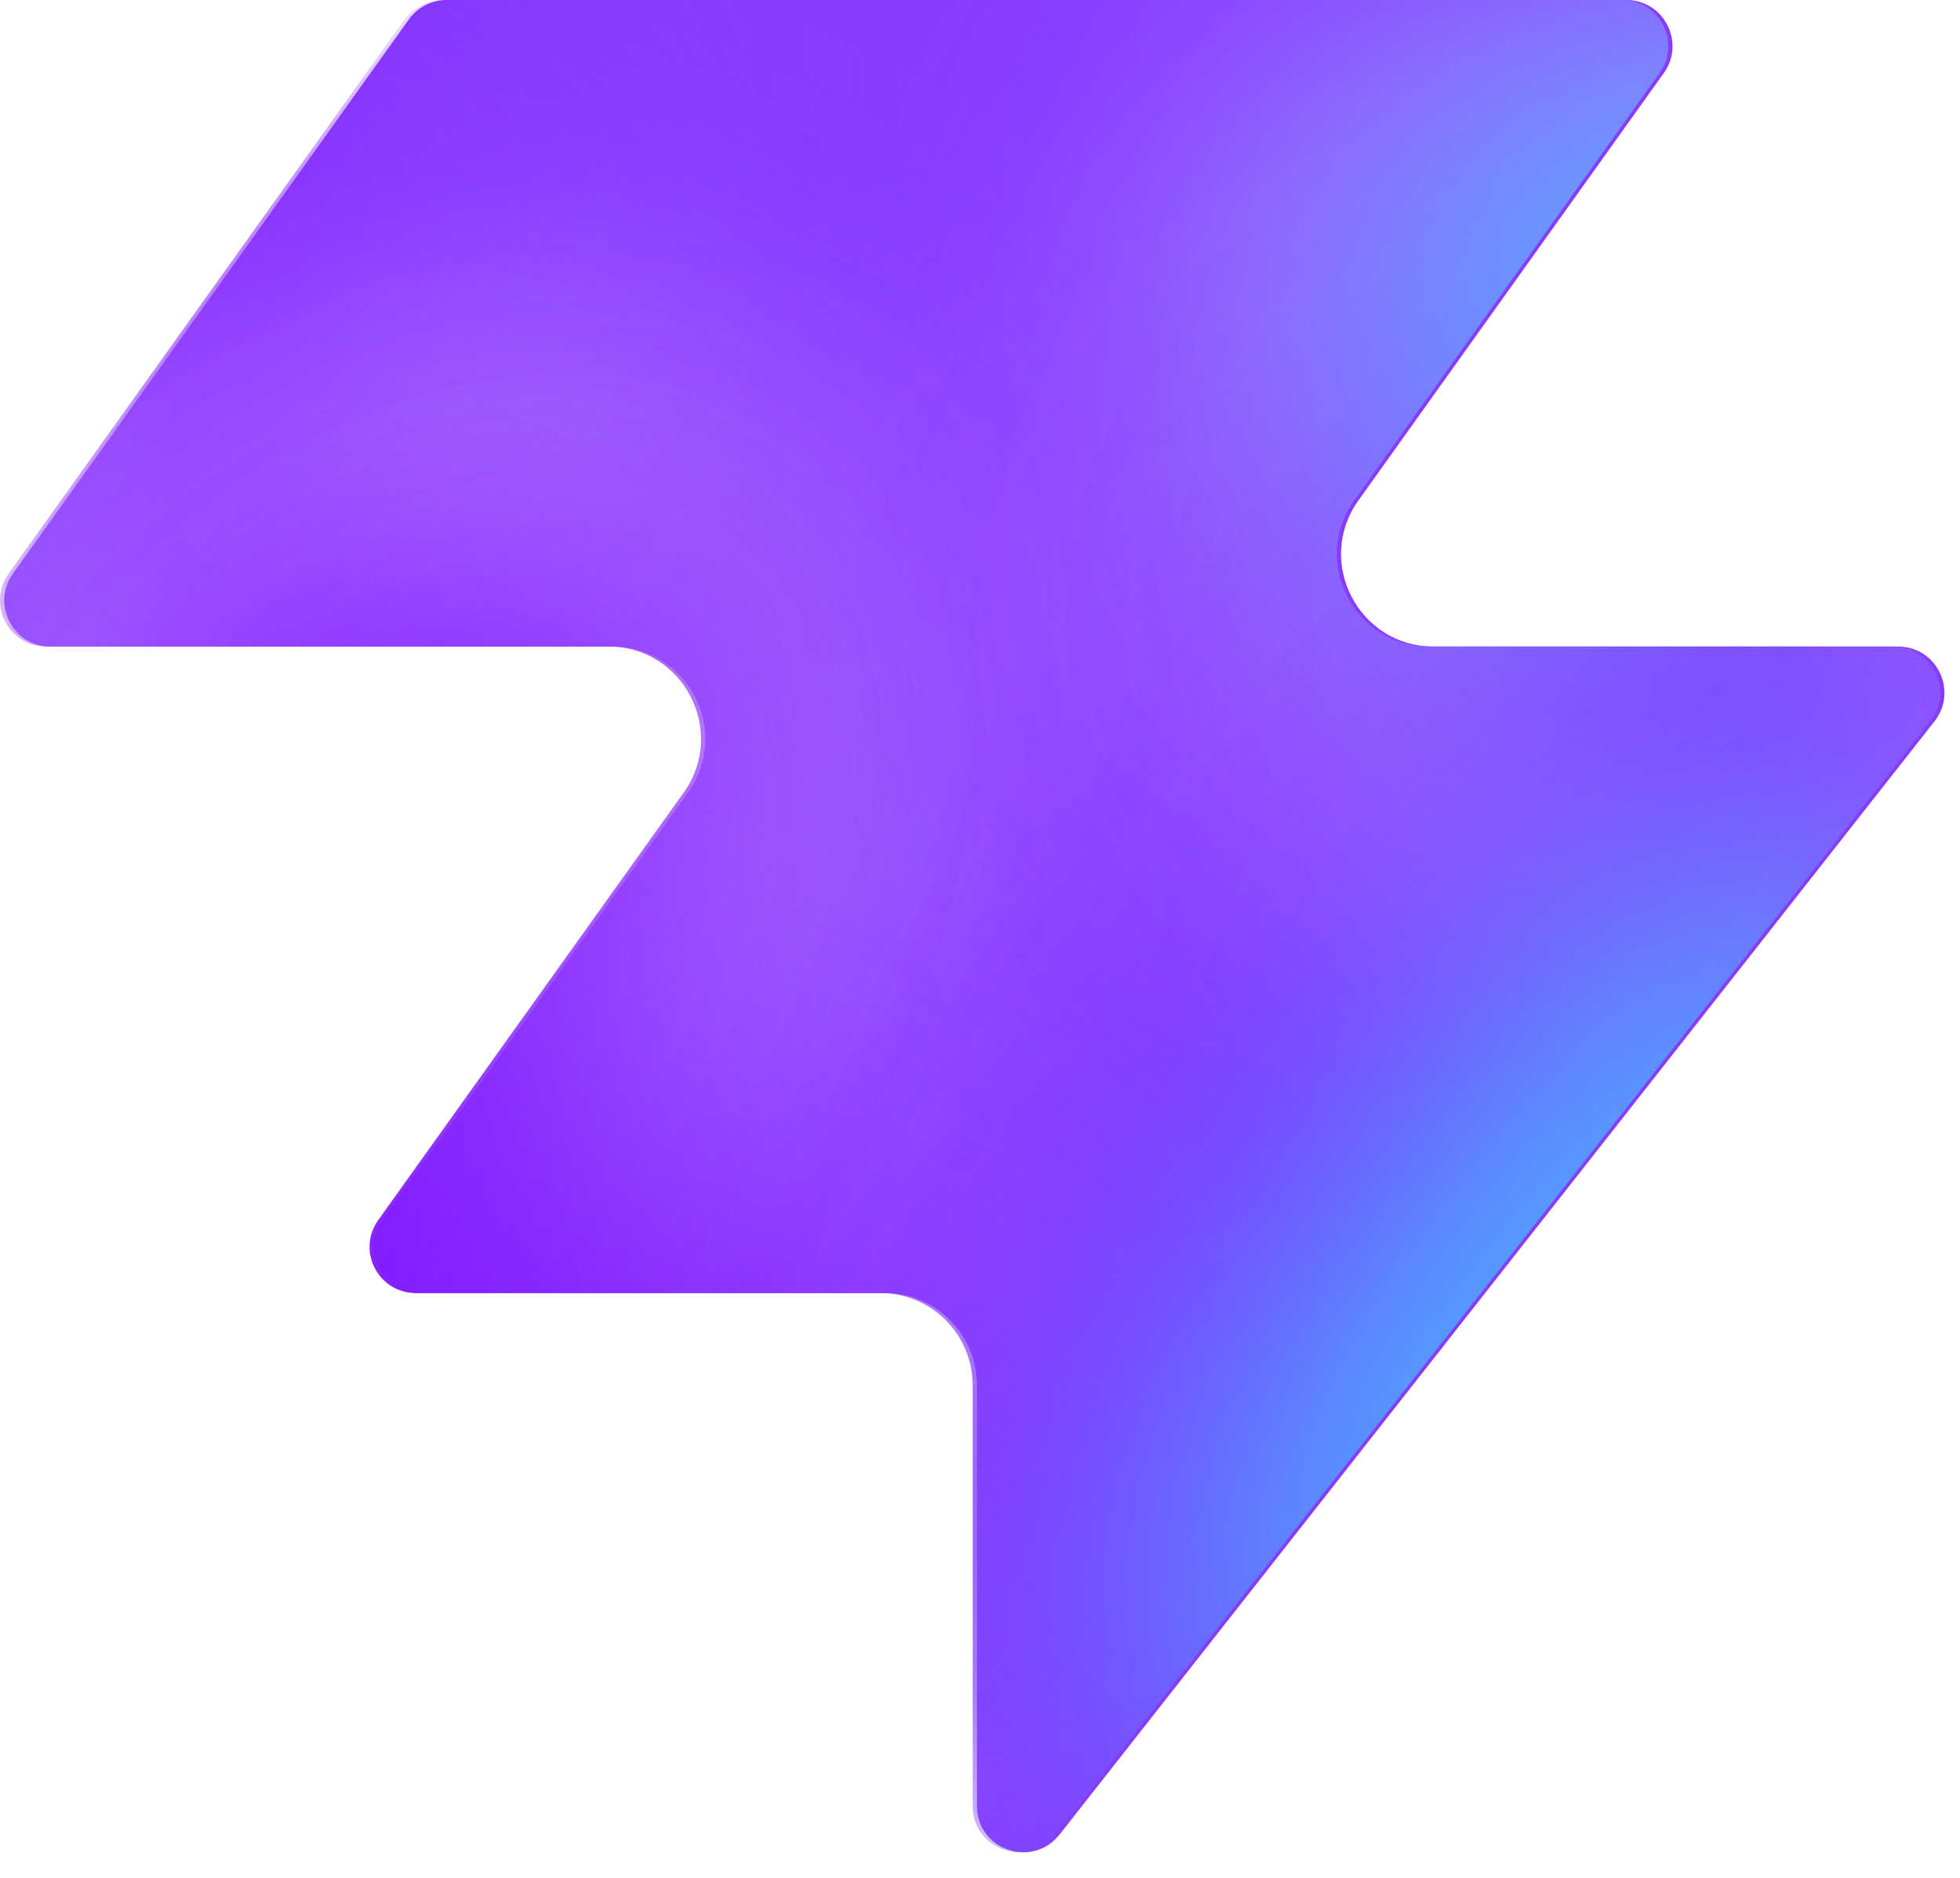
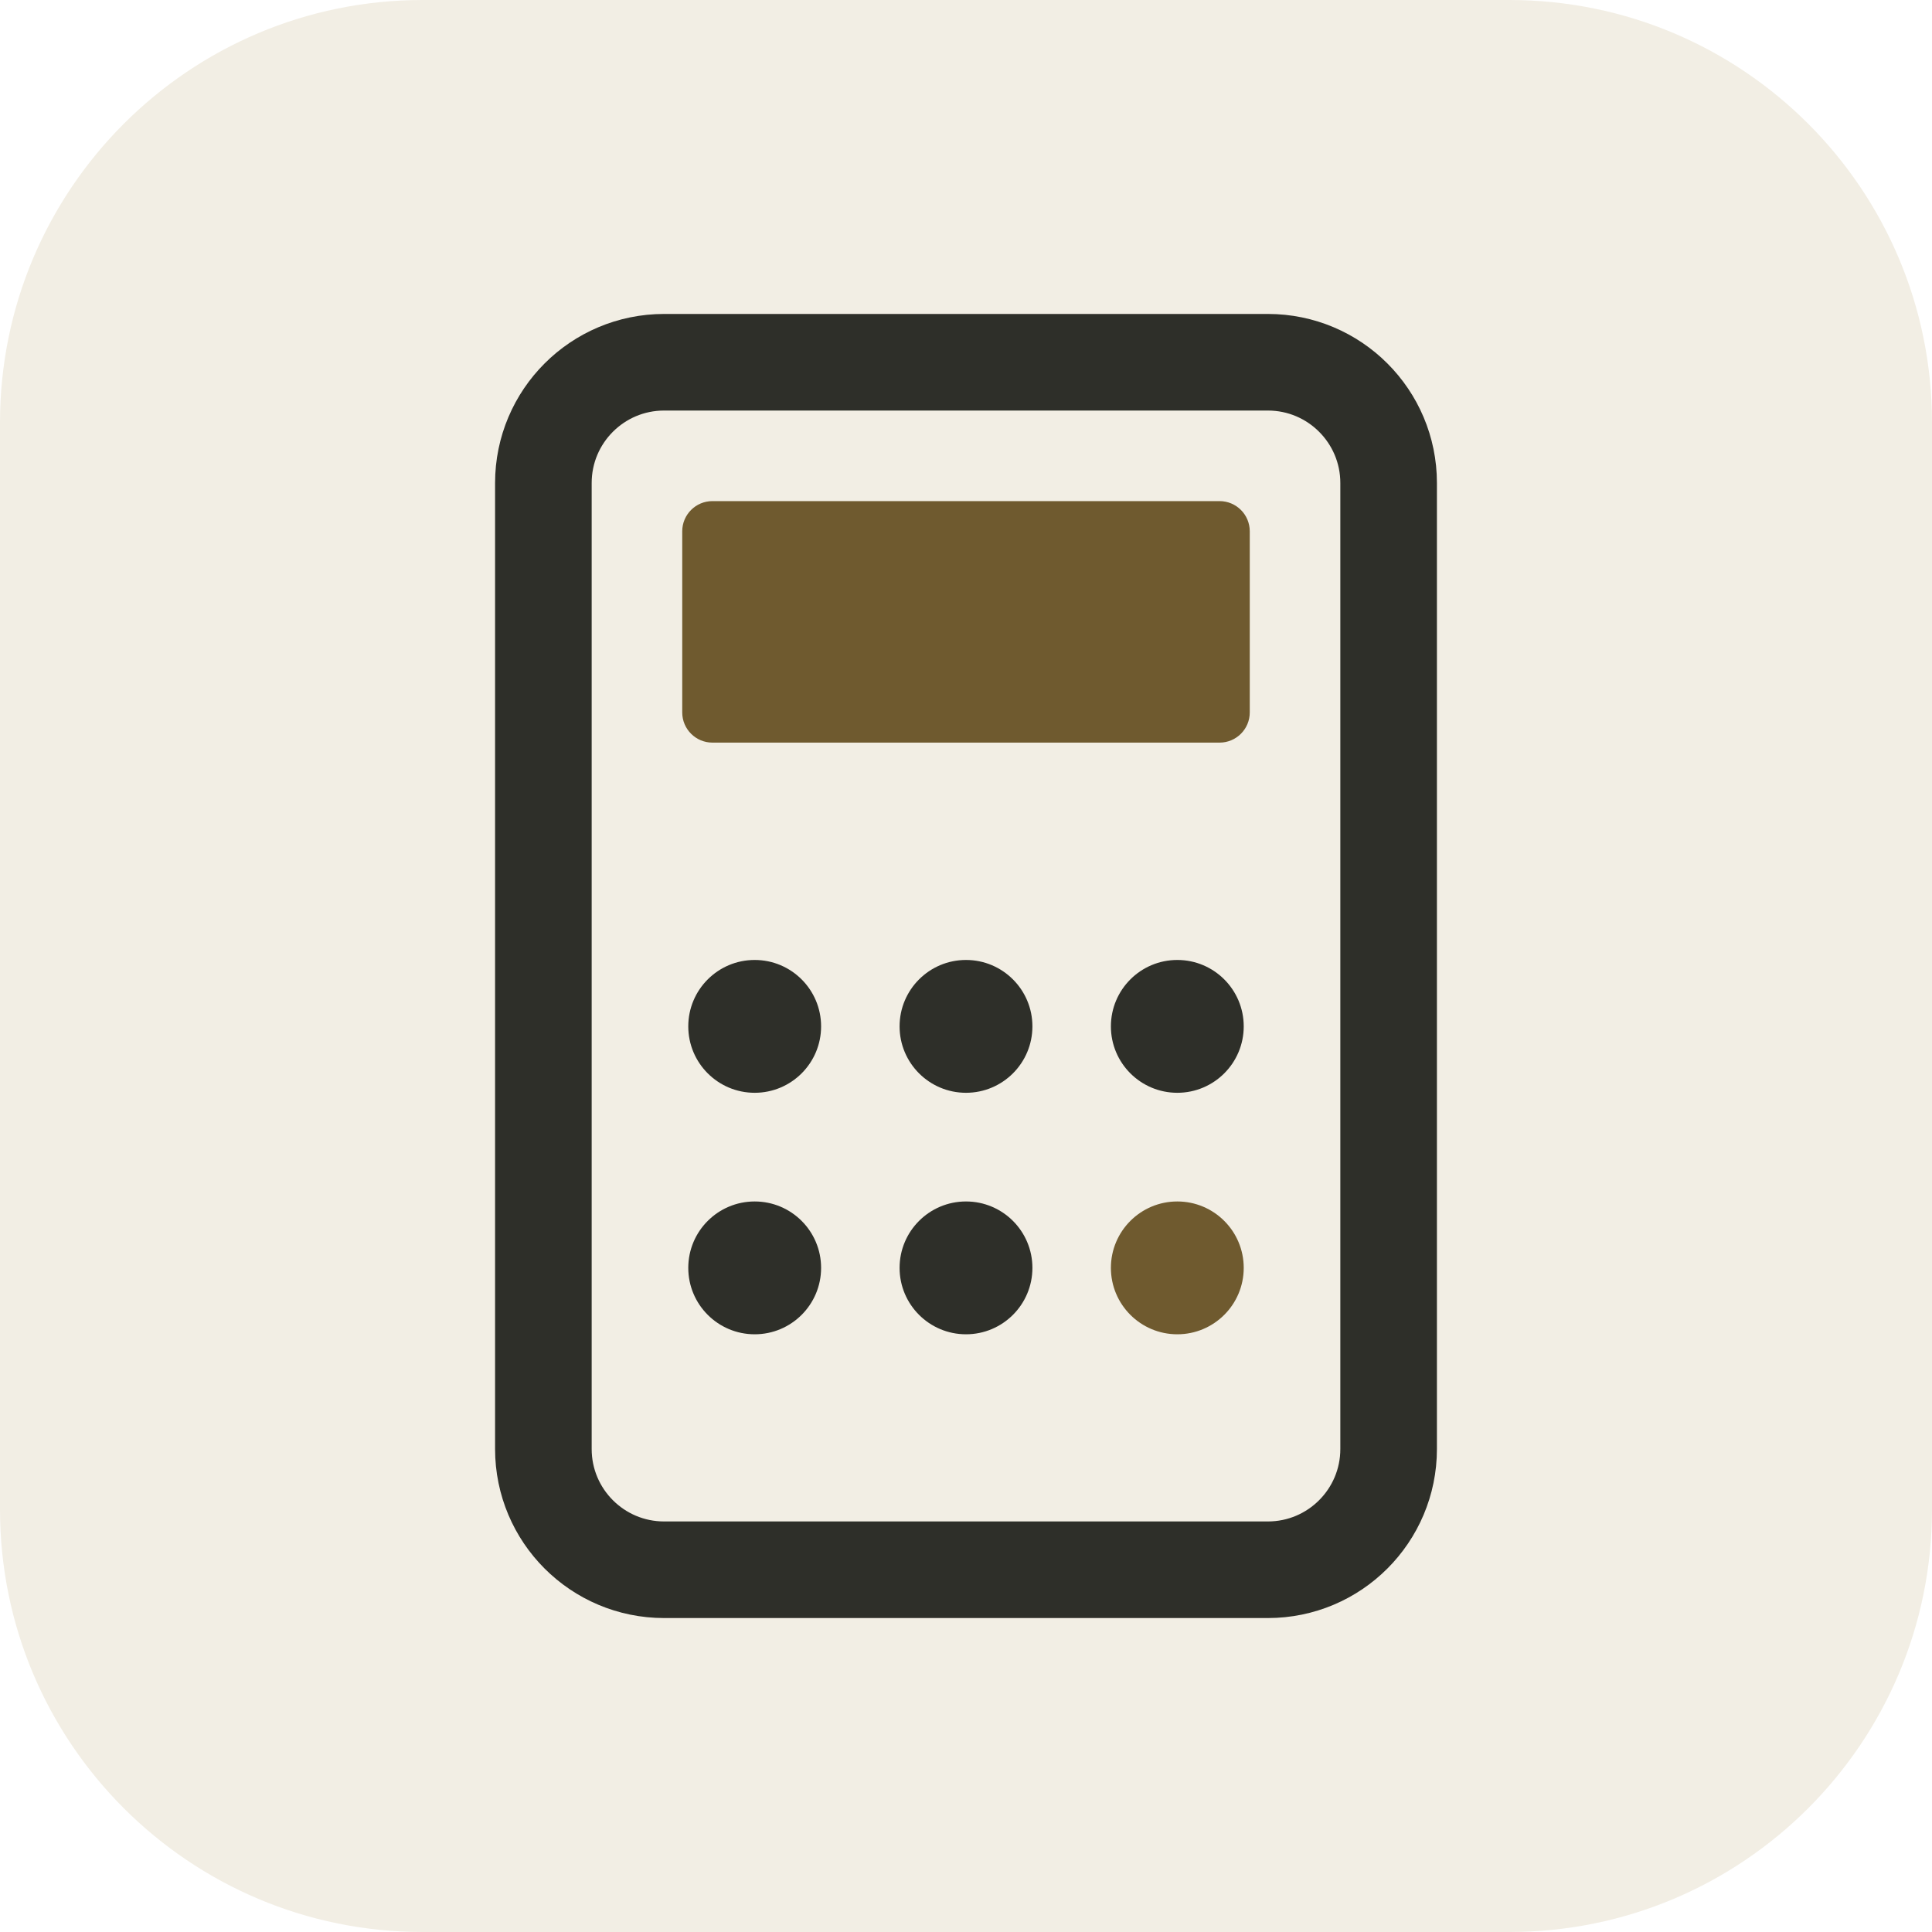
- <svg xmlns="http://www.w3.org/2000/svg" width="48" height="46" fill="none" viewBox="0 0 48 46">
-   <path fill="#863bff" d="M25.946 44.938c-.664.845-2.021.375-2.021-.698V33.937a2.26 2.26 0 0 0-2.262-2.262H10.287c-.92 0-1.456-1.04-.92-1.788l7.48-10.471c1.07-1.497 0-3.578-1.842-3.578H1.237c-.92 0-1.456-1.04-.92-1.788L10.013.474c.214-.297.556-.474.92-.474h28.894c.92 0 1.456 1.04.92 1.788l-7.48 10.471c-1.07 1.498 0 3.579 1.842 3.579h11.377c.943 0 1.473 1.088.89 1.83L25.947 44.94z" style="fill:#863bff;fill:color(display-p3 .525 .23 1);fill-opacity:1" />
-   <mask id="a" width="48" height="46" x="0" y="0" maskUnits="userSpaceOnUse" style="mask-type:alpha">
-     <path fill="#000" d="M25.842 44.938c-.664.844-2.021.375-2.021-.698V33.937a2.26 2.26 0 0 0-2.262-2.262H10.183c-.92 0-1.456-1.04-.92-1.788l7.48-10.471c1.07-1.498 0-3.579-1.842-3.579H1.133c-.92 0-1.456-1.04-.92-1.787L9.91.473c.214-.297.556-.474.92-.474h28.894c.92 0 1.456 1.04.92 1.788l-7.48 10.471c-1.07 1.498 0 3.578 1.842 3.578h11.377c.943 0 1.473 1.088.89 1.832L25.843 44.94z" style="fill:#000;fill-opacity:1" />
-   </mask>
-   <g mask="url(#a)">
-     <g filter="url(#b)">
-       <ellipse cx="5.508" cy="14.704" fill="#ede6ff" rx="5.508" ry="14.704" style="fill:#ede6ff;fill:color(display-p3 .927 .903 1);fill-opacity:1" transform="matrix(.00324 1 1 -.00324 -4.47 31.516)" />
-     </g>
-     <g filter="url(#c)">
-       <ellipse cx="10.399" cy="29.851" fill="#ede6ff" rx="10.399" ry="29.851" style="fill:#ede6ff;fill:color(display-p3 .927 .903 1);fill-opacity:1" transform="matrix(.00324 1 1 -.00324 -39.328 7.883)" />
-     </g>
-     <g filter="url(#d)">
-       <ellipse cx="5.508" cy="30.487" fill="#7e14ff" rx="5.508" ry="30.487" style="fill:#7e14ff;fill:color(display-p3 .492 .077 1);fill-opacity:1" transform="rotate(89.814 -25.913 -14.639)scale(1 -1)" />
-     </g>
-     <g filter="url(#e)">
-       <ellipse cx="5.508" cy="30.599" fill="#7e14ff" rx="5.508" ry="30.599" style="fill:#7e14ff;fill:color(display-p3 .492 .077 1);fill-opacity:1" transform="rotate(89.814 -32.644 -3.334)scale(1 -1)" />
-     </g>
-     <g filter="url(#f)">
-       <ellipse cx="5.508" cy="30.599" fill="#7e14ff" rx="5.508" ry="30.599" style="fill:#7e14ff;fill:color(display-p3 .492 .077 1);fill-opacity:1" transform="matrix(.00324 1 1 -.00324 -34.34 30.47)" />
-     </g>
-     <g filter="url(#g)">
-       <ellipse cx="14.072" cy="22.078" fill="#ede6ff" rx="14.072" ry="22.078" style="fill:#ede6ff;fill:color(display-p3 .927 .903 1);fill-opacity:1" transform="rotate(93.35 24.506 48.493)scale(-1 1)" />
-     </g>
-     <g filter="url(#h)">
-       <ellipse cx="3.47" cy="21.501" fill="#7e14ff" rx="3.47" ry="21.501" style="fill:#7e14ff;fill:color(display-p3 .492 .077 1);fill-opacity:1" transform="rotate(89.009 28.708 47.59)scale(-1 1)" />
-     </g>
-     <g filter="url(#i)">
-       <ellipse cx="3.47" cy="21.501" fill="#7e14ff" rx="3.47" ry="21.501" style="fill:#7e14ff;fill:color(display-p3 .492 .077 1);fill-opacity:1" transform="rotate(89.009 28.708 47.59)scale(-1 1)" />
-     </g>
-     <g filter="url(#j)">
-       <ellipse cx=".387" cy="8.972" fill="#7e14ff" rx="4.407" ry="29.108" style="fill:#7e14ff;fill:color(display-p3 .492 .077 1);fill-opacity:1" transform="rotate(39.51 .387 8.972)" />
-     </g>
-     <g filter="url(#k)">
-       <ellipse cx="47.523" cy="-6.092" fill="#7e14ff" rx="4.407" ry="29.108" style="fill:#7e14ff;fill:color(display-p3 .492 .077 1);fill-opacity:1" transform="rotate(37.892 47.523 -6.092)" />
-     </g>
-     <g filter="url(#l)">
-       <ellipse cx="41.412" cy="6.333" fill="#47bfff" rx="5.971" ry="9.665" style="fill:#47bfff;fill:color(display-p3 .28 .748 1);fill-opacity:1" transform="rotate(37.892 41.412 6.333)" />
-     </g>
-     <g filter="url(#m)">
-       <ellipse cx="-1.879" cy="38.332" fill="#7e14ff" rx="4.407" ry="29.108" style="fill:#7e14ff;fill:color(display-p3 .492 .077 1);fill-opacity:1" transform="rotate(37.892 -1.88 38.332)" />
-     </g>
-     <g filter="url(#n)">
-       <ellipse cx="-1.879" cy="38.332" fill="#7e14ff" rx="4.407" ry="29.108" style="fill:#7e14ff;fill:color(display-p3 .492 .077 1);fill-opacity:1" transform="rotate(37.892 -1.88 38.332)" />
-     </g>
-     <g filter="url(#o)">
-       <ellipse cx="35.651" cy="29.907" fill="#7e14ff" rx="4.407" ry="29.108" style="fill:#7e14ff;fill:color(display-p3 .492 .077 1);fill-opacity:1" transform="rotate(37.892 35.651 29.907)" />
-     </g>
-     <g filter="url(#p)">
-       <ellipse cx="38.418" cy="32.4" fill="#47bfff" rx="5.971" ry="15.297" style="fill:#47bfff;fill:color(display-p3 .28 .748 1);fill-opacity:1" transform="rotate(37.892 38.418 32.4)" />
-     </g>
-   </g>
-   <defs>
-     <filter id="b" width="60.045" height="41.654" x="-19.77" y="16.149" color-interpolation-filters="sRGB" filterUnits="userSpaceOnUse">
-       <feFlood flood-opacity="0" result="BackgroundImageFix" />
-       <feBlend in="SourceGraphic" in2="BackgroundImageFix" result="shape" />
-       <feGaussianBlur result="effect1_foregroundBlur_2002_17158" stdDeviation="7.659" />
-     </filter>
-     <filter id="c" width="90.34" height="51.437" x="-54.613" y="-7.533" color-interpolation-filters="sRGB" filterUnits="userSpaceOnUse">
-       <feFlood flood-opacity="0" result="BackgroundImageFix" />
-       <feBlend in="SourceGraphic" in2="BackgroundImageFix" result="shape" />
-       <feGaussianBlur result="effect1_foregroundBlur_2002_17158" stdDeviation="7.659" />
-     </filter>
-     <filter id="d" width="79.355" height="29.4" x="-49.64" y="2.03" color-interpolation-filters="sRGB" filterUnits="userSpaceOnUse">
-       <feFlood flood-opacity="0" result="BackgroundImageFix" />
-       <feBlend in="SourceGraphic" in2="BackgroundImageFix" result="shape" />
-       <feGaussianBlur result="effect1_foregroundBlur_2002_17158" stdDeviation="4.596" />
-     </filter>
-     <filter id="e" width="79.579" height="29.4" x="-45.045" y="20.029" color-interpolation-filters="sRGB" filterUnits="userSpaceOnUse">
-       <feFlood flood-opacity="0" result="BackgroundImageFix" />
-       <feBlend in="SourceGraphic" in2="BackgroundImageFix" result="shape" />
-       <feGaussianBlur result="effect1_foregroundBlur_2002_17158" stdDeviation="4.596" />
-     </filter>
-     <filter id="f" width="79.579" height="29.4" x="-43.513" y="21.178" color-interpolation-filters="sRGB" filterUnits="userSpaceOnUse">
-       <feFlood flood-opacity="0" result="BackgroundImageFix" />
-       <feBlend in="SourceGraphic" in2="BackgroundImageFix" result="shape" />
-       <feGaussianBlur result="effect1_foregroundBlur_2002_17158" stdDeviation="4.596" />
-     </filter>
-     <filter id="g" width="74.749" height="58.852" x="15.756" y="-17.901" color-interpolation-filters="sRGB" filterUnits="userSpaceOnUse">
-       <feFlood flood-opacity="0" result="BackgroundImageFix" />
-       <feBlend in="SourceGraphic" in2="BackgroundImageFix" result="shape" />
-       <feGaussianBlur result="effect1_foregroundBlur_2002_17158" stdDeviation="7.659" />
-     </filter>
-     <filter id="h" width="61.377" height="25.362" x="23.548" y="2.284" color-interpolation-filters="sRGB" filterUnits="userSpaceOnUse">
-       <feFlood flood-opacity="0" result="BackgroundImageFix" />
-       <feBlend in="SourceGraphic" in2="BackgroundImageFix" result="shape" />
-       <feGaussianBlur result="effect1_foregroundBlur_2002_17158" stdDeviation="4.596" />
-     </filter>
-     <filter id="i" width="61.377" height="25.362" x="23.548" y="2.284" color-interpolation-filters="sRGB" filterUnits="userSpaceOnUse">
-       <feFlood flood-opacity="0" result="BackgroundImageFix" />
-       <feBlend in="SourceGraphic" in2="BackgroundImageFix" result="shape" />
-       <feGaussianBlur result="effect1_foregroundBlur_2002_17158" stdDeviation="4.596" />
-     </filter>
-     <filter id="j" width="56.045" height="63.649" x="-27.636" y="-22.853" color-interpolation-filters="sRGB" filterUnits="userSpaceOnUse">
-       <feFlood flood-opacity="0" result="BackgroundImageFix" />
-       <feBlend in="SourceGraphic" in2="BackgroundImageFix" result="shape" />
-       <feGaussianBlur result="effect1_foregroundBlur_2002_17158" stdDeviation="4.596" />
-     </filter>
-     <filter id="k" width="54.814" height="64.646" x="20.116" y="-38.415" color-interpolation-filters="sRGB" filterUnits="userSpaceOnUse">
-       <feFlood flood-opacity="0" result="BackgroundImageFix" />
-       <feBlend in="SourceGraphic" in2="BackgroundImageFix" result="shape" />
-       <feGaussianBlur result="effect1_foregroundBlur_2002_17158" stdDeviation="4.596" />
-     </filter>
-     <filter id="l" width="33.541" height="35.313" x="24.641" y="-11.323" color-interpolation-filters="sRGB" filterUnits="userSpaceOnUse">
-       <feFlood flood-opacity="0" result="BackgroundImageFix" />
-       <feBlend in="SourceGraphic" in2="BackgroundImageFix" result="shape" />
-       <feGaussianBlur result="effect1_foregroundBlur_2002_17158" stdDeviation="4.596" />
-     </filter>
-     <filter id="m" width="54.814" height="64.646" x="-29.286" y="6.009" color-interpolation-filters="sRGB" filterUnits="userSpaceOnUse">
-       <feFlood flood-opacity="0" result="BackgroundImageFix" />
-       <feBlend in="SourceGraphic" in2="BackgroundImageFix" result="shape" />
-       <feGaussianBlur result="effect1_foregroundBlur_2002_17158" stdDeviation="4.596" />
-     </filter>
-     <filter id="n" width="54.814" height="64.646" x="-29.286" y="6.009" color-interpolation-filters="sRGB" filterUnits="userSpaceOnUse">
-       <feFlood flood-opacity="0" result="BackgroundImageFix" />
-       <feBlend in="SourceGraphic" in2="BackgroundImageFix" result="shape" />
-       <feGaussianBlur result="effect1_foregroundBlur_2002_17158" stdDeviation="4.596" />
-     </filter>
-     <filter id="o" width="54.814" height="64.646" x="8.244" y="-2.416" color-interpolation-filters="sRGB" filterUnits="userSpaceOnUse">
-       <feFlood flood-opacity="0" result="BackgroundImageFix" />
-       <feBlend in="SourceGraphic" in2="BackgroundImageFix" result="shape" />
-       <feGaussianBlur result="effect1_foregroundBlur_2002_17158" stdDeviation="4.596" />
-     </filter>
-     <filter id="p" width="39.409" height="43.623" x="18.713" y="10.588" color-interpolation-filters="sRGB" filterUnits="userSpaceOnUse">
-       <feFlood flood-opacity="0" result="BackgroundImageFix" />
-       <feBlend in="SourceGraphic" in2="BackgroundImageFix" result="shape" />
-       <feGaussianBlur result="effect1_foregroundBlur_2002_17158" stdDeviation="4.596" />
-     </filter>
-   </defs>
+ <svg xmlns="http://www.w3.org/2000/svg" viewBox="0 0 32 32">
+   <rect width="32" height="32" rx="7" fill="#f2eee4" />
+   <rect x="9" y="6" width="14" height="20" rx="2" fill="none" stroke="#2e2f29" stroke-width="1.6" />
+   <rect x="11.3" y="8.3" width="9.4" height="4" rx="0.5" fill="#6f5a2f" />
+   <circle cx="12.5" cy="17" r="1.1" fill="#2e2f29" />
+   <circle cx="16" cy="17" r="1.1" fill="#2e2f29" />
+   <circle cx="19.5" cy="17" r="1.1" fill="#2e2f29" />
+   <circle cx="12.5" cy="21" r="1.1" fill="#2e2f29" />
+   <circle cx="16" cy="21" r="1.1" fill="#2e2f29" />
+   <circle cx="19.5" cy="21" r="1.1" fill="#6f5a2f" />
</svg>
